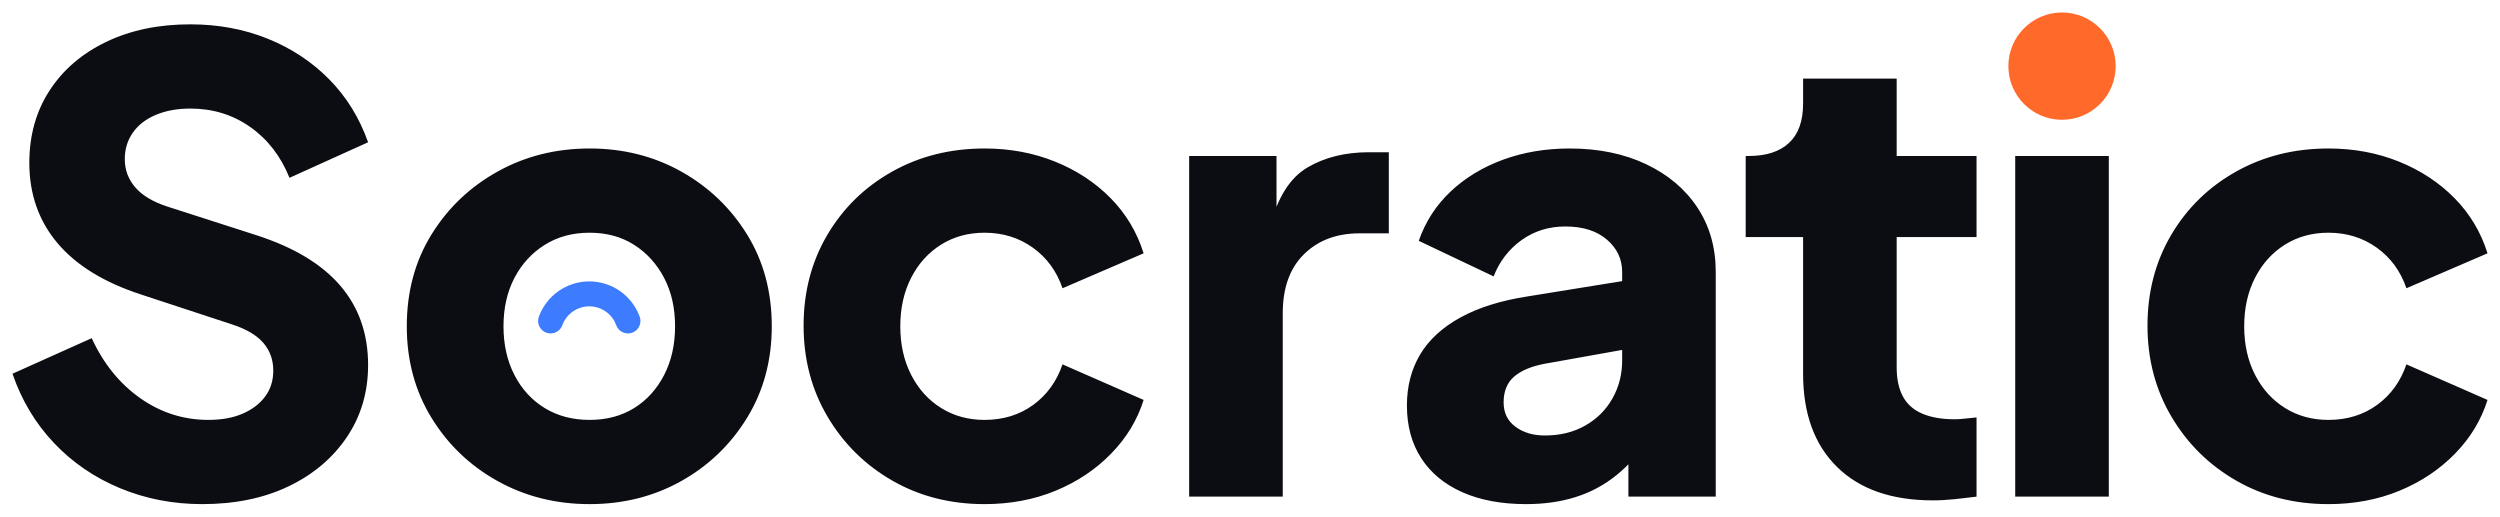
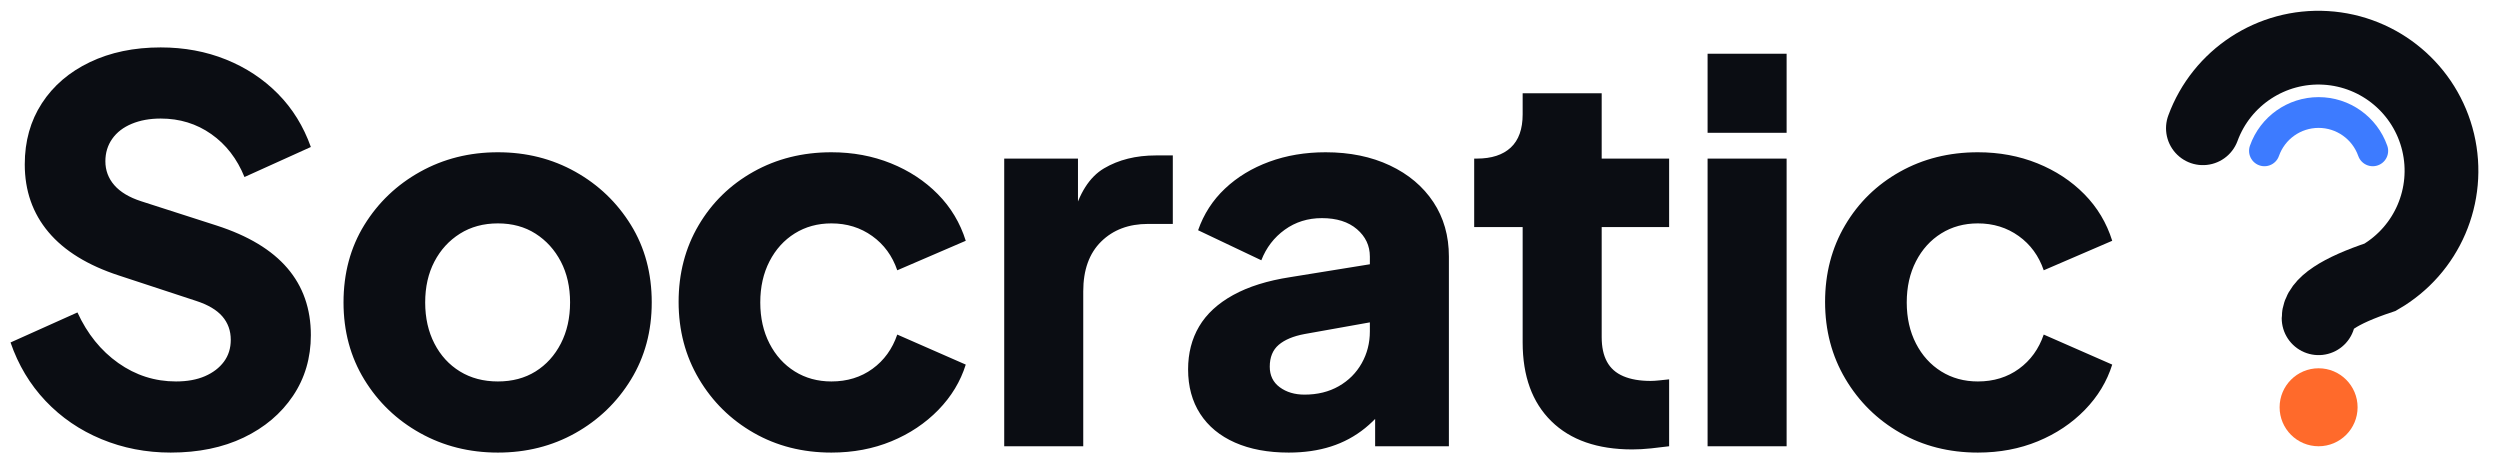
- <svg xmlns="http://www.w3.org/2000/svg" viewBox="13 204 4007 828">
-   <path d="M337 1012L337 1012Q267 1012 205.5 986.5Q144 961 99.5 914Q55 867 33 803L33 803L160 746Q188 807 237.5 842Q287 877 347 877L347 877Q379 877 402 867Q425 857 438 839.5Q451 822 451 798L451 798Q451 772 435 753.5Q419 735 385 724L385 724L239 676Q150 647 105 593.5Q60 540 60 465L60 465Q60 399 92.5 349Q125 299 183.5 271Q242 243 318 243L318 243Q385 243 442 266Q499 289 540.5 331Q582 373 603 432L603 432L477 489Q456 437 414 407.5Q372 378 318 378L318 378Q287 378 263 388Q239 398 226 416.5Q213 435 213 459L213 459Q213 485 230 504.5Q247 524 281 535L281 535L424 581Q514 610 558.5 662Q603 714 603 789L603 789Q603 854 569 904.5Q535 955 475.5 983.5Q416 1012 337 1012ZM958 1012L958 1012Q877 1012 810.5 975Q744 938 704.5 873.5Q665 809 665 727L665 727Q665 644 704.5 580Q744 516 810.5 479Q877 442 958 442L958 442Q1039 442 1105 479Q1171 516 1210.5 580Q1250 644 1250 727L1250 727Q1250 809 1210.5 873.5Q1171 938 1105 975Q1039 1012 958 1012ZM958 877L958 877Q999 877 1029.5 858Q1060 839 1077.5 805Q1095 771 1095 727L1095 727Q1095 683 1077.5 649.5Q1060 616 1029.5 596.5Q999 577 958 577L958 577Q917 577 886 596.5Q855 616 837.5 649.5Q820 683 820 727L820 727Q820 771 837.5 805Q855 839 886 858Q917 877 958 877ZM1591 1012L1591 1012Q1509 1012 1443.5 974.5Q1378 937 1339.5 872Q1301 807 1301 726L1301 726Q1301 645 1339 580.5Q1377 516 1443 479Q1509 442 1591 442L1591 442Q1652 442 1704 463Q1756 484 1793 521.5Q1830 559 1846 610L1846 610L1716 666Q1702 625 1668.5 601Q1635 577 1591 577L1591 577Q1552 577 1521.5 596Q1491 615 1473.5 649Q1456 683 1456 727L1456 727Q1456 771 1473.5 805Q1491 839 1521.5 858Q1552 877 1591 877L1591 877Q1636 877 1669 853Q1702 829 1716 788L1716 788L1846 845Q1831 893 1794 931Q1757 969 1705 990.5Q1653 1012 1591 1012ZM2069 1000L1919 1000L1919 454L2059 454L2059 585L2049 566Q2067 497 2108.5 472.5Q2150 448 2207 448L2207 448L2239 448L2239 578L2192 578Q2137 578 2103 611.5Q2069 645 2069 706L2069 706L2069 1000ZM2459 1012L2459 1012Q2400 1012 2357 993Q2314 974 2291 938.5Q2268 903 2268 854L2268 854Q2268 808 2289 772.5Q2310 737 2353.5 713Q2397 689 2462 679L2462 679L2629 652L2629 762L2489 787Q2457 793 2440 807.5Q2423 822 2423 849L2423 849Q2423 874 2442 888Q2461 902 2489 902L2489 902Q2526 902 2554 886Q2582 870 2597.5 842.5Q2613 815 2613 782L2613 782L2613 640Q2613 609 2588.5 588Q2564 567 2522 567L2522 567Q2482 567 2451.5 589Q2421 611 2407 647L2407 647L2287 590Q2303 544 2338 511Q2373 478 2422 460Q2471 442 2529 442L2529 442Q2598 442 2651 467Q2704 492 2733.5 536.5Q2763 581 2763 640L2763 640L2763 1000L2623 1000L2623 912L2657 906Q2633 942 2604 965.5Q2575 989 2539 1000.5Q2503 1012 2459 1012ZM3111 1006L3111 1006Q3012 1006 2957.5 952.5Q2903 899 2903 803L2903 803L2903 584L2811 584L2811 454L2816 454Q2858 454 2880.5 433Q2903 412 2903 370L2903 370L2903 330L3053 330L3053 454L3181 454L3181 584L3053 584L3053 793Q3053 821 3063 839.5Q3073 858 3094 867Q3115 876 3146 876L3146 876Q3153 876 3162 875Q3171 874 3181 873L3181 873L3181 1000Q3166 1002 3147 1004Q3128 1006 3111 1006ZM3393 1000L3243 1000L3243 454L3393 454L3393 1000ZM3745 1012L3745 1012Q3663 1012 3597.5 974.5Q3532 937 3493.5 872Q3455 807 3455 726L3455 726Q3455 645 3493 580.5Q3531 516 3597 479Q3663 442 3745 442L3745 442Q3806 442 3858 463Q3910 484 3947 521.5Q3984 559 4000 610L4000 610L3870 666Q3856 625 3822.5 601Q3789 577 3745 577L3745 577Q3706 577 3675.5 596Q3645 615 3627.5 649Q3610 683 3610 727L3610 727Q3610 771 3627.5 805Q3645 839 3675.5 858Q3706 877 3745 877L3745 877Q3790 877 3823 853Q3856 829 3870 788L3870 788L4000 845Q3985 893 3948 931Q3911 969 3859 990.5Q3807 1012 3745 1012Z" fill="#0B0D13" />
-   <path d="M895.5 718.4A66 66 0 0 1 1019.5 718.4" fill="none" stroke="#3D7BFF" stroke-width="40" stroke-linecap="round" />
-   <circle cx="3318" cy="310" r="86" fill="#FF6A2B" />
+ <svg xmlns="http://www.w3.org/2000/svg" viewBox="13 153 4745 879">
+   <path d="M337 1012L337 1012Q267 1012 205.5 986.5Q144 961 99.5 914Q55 867 33 803L33 803L160 746Q188 807 237.5 842Q287 877 347 877L347 877Q379 877 402 867Q425 857 438 839.5Q451 822 451 798L451 798Q451 772 435 753.5Q419 735 385 724L385 724L239 676Q150 647 105 593.5Q60 540 60 465L60 465Q60 399 92.5 349Q125 299 183.5 271Q242 243 318 243L318 243Q385 243 442 266Q499 289 540.5 331Q582 373 603 432L603 432L477 489Q456 437 414 407.5Q372 378 318 378L318 378Q287 378 263 388Q239 398 226 416.5Q213 435 213 459L213 459Q213 485 230 504.5Q247 524 281 535L281 535L424 581Q514 610 558.5 662Q603 714 603 789L603 789Q603 854 569 904.5Q535 955 475.5 983.5Q416 1012 337 1012ZM958 1012L958 1012Q877 1012 810.5 975Q744 938 704.5 873.5Q665 809 665 727L665 727Q665 644 704.5 580Q744 516 810.5 479Q877 442 958 442L958 442Q1039 442 1105 479Q1171 516 1210.5 580Q1250 644 1250 727L1250 727Q1250 809 1210.5 873.5Q1171 938 1105 975Q1039 1012 958 1012ZM958 877L958 877Q999 877 1029.5 858Q1060 839 1077.5 805Q1095 771 1095 727L1095 727Q1095 683 1077.5 649.5Q1060 616 1029.5 596.5Q999 577 958 577L958 577Q917 577 886 596.5Q855 616 837.5 649.5Q820 683 820 727L820 727Q820 771 837.5 805Q855 839 886 858Q917 877 958 877ZM1591 1012L1591 1012Q1509 1012 1443.5 974.5Q1378 937 1339.5 872Q1301 807 1301 726L1301 726Q1301 645 1339 580.5Q1377 516 1443 479Q1509 442 1591 442L1591 442Q1652 442 1704 463Q1756 484 1793 521.5Q1830 559 1846 610L1846 610L1716 666Q1702 625 1668.5 601Q1635 577 1591 577L1591 577Q1552 577 1521.5 596Q1491 615 1473.5 649Q1456 683 1456 727L1456 727Q1456 771 1473.5 805Q1491 839 1521.5 858Q1552 877 1591 877L1591 877Q1636 877 1669 853Q1702 829 1716 788L1716 788L1846 845Q1831 893 1794 931Q1757 969 1705 990.5Q1653 1012 1591 1012ZM2069 1000L1919 1000L1919 454L2059 454L2059 585L2049 566Q2067 497 2108.5 472.5Q2150 448 2207 448L2207 448L2239 448L2239 578L2192 578Q2137 578 2103 611.5Q2069 645 2069 706L2069 706L2069 1000ZM2459 1012L2459 1012Q2400 1012 2357 993Q2314 974 2291 938.5Q2268 903 2268 854L2268 854Q2268 808 2289 772.5Q2310 737 2353.5 713Q2397 689 2462 679L2462 679L2629 652L2629 762L2489 787Q2457 793 2440 807.5Q2423 822 2423 849L2423 849Q2423 874 2442 888Q2461 902 2489 902L2489 902Q2526 902 2554 886Q2582 870 2597.5 842.5Q2613 815 2613 782L2613 782L2613 640Q2613 609 2588.5 588Q2564 567 2522 567L2522 567Q2482 567 2451.5 589Q2421 611 2407 647L2407 647L2287 590Q2303 544 2338 511Q2373 478 2422 460Q2471 442 2529 442L2529 442Q2598 442 2651 467Q2704 492 2733.5 536.5Q2763 581 2763 640L2763 640L2763 1000L2623 1000L2623 912L2657 906Q2633 942 2604 965.5Q2575 989 2539 1000.5Q2503 1012 2459 1012ZM3111 1006L3111 1006Q3012 1006 2957.5 952.5Q2903 899 2903 803L2903 803L2903 584L2811 584L2811 454L2816 454Q2858 454 2880.5 433Q2903 412 2903 370L2903 370L2903 330L3053 330L3053 454L3181 454L3181 584L3053 584L3053 793Q3053 821 3063 839.5Q3073 858 3094 867Q3115 876 3146 876L3146 876Q3153 876 3162 875Q3171 874 3181 873L3181 873L3181 1000Q3166 1002 3147 1004Q3128 1006 3111 1006ZM3404 1000L3254 1000L3254 454L3404 454L3404 1000ZM3404 405L3254 405L3254 255L3404 255L3404 405ZM3767 1012L3767 1012Q3685 1012 3619.5 974.5Q3554 937 3515.5 872Q3477 807 3477 726L3477 726Q3477 645 3515 580.5Q3553 516 3619 479Q3685 442 3767 442L3767 442Q3828 442 3880 463Q3932 484 3969 521.5Q4006 559 4022 610L4022 610L3892 666Q3878 625 3844.5 601Q3811 577 3767 577L3767 577Q3728 577 3697.5 596Q3667 615 3649.5 649Q3632 683 3632 727L3632 727Q3632 771 3649.5 805Q3667 839 3697.5 858Q3728 877 3767 877L3767 877Q3812 877 3845 853Q3878 829 3892 788L3892 788L4022 845Q4007 893 3970 931Q3933 969 3881 990.5Q3829 1012 3767 1012Z" fill="#0B0D13" />
+   <path d="M4194.1 396.4A233.6 233.6 0 1 1 4530.6 679.1Q4413.7 718.1 4413.7 757.0" fill="none" stroke="#0B0D13" stroke-width="140" stroke-linecap="round" />
+   <path d="M4310.9 439.3A109.0 109.0 0 0 1 4516.5 439.3" fill="none" stroke="#3D7BFF" stroke-width="58.4" stroke-linecap="round" />
+   <circle cx="4413.7" cy="926" r="74" fill="#FF6A2B" />
</svg>
